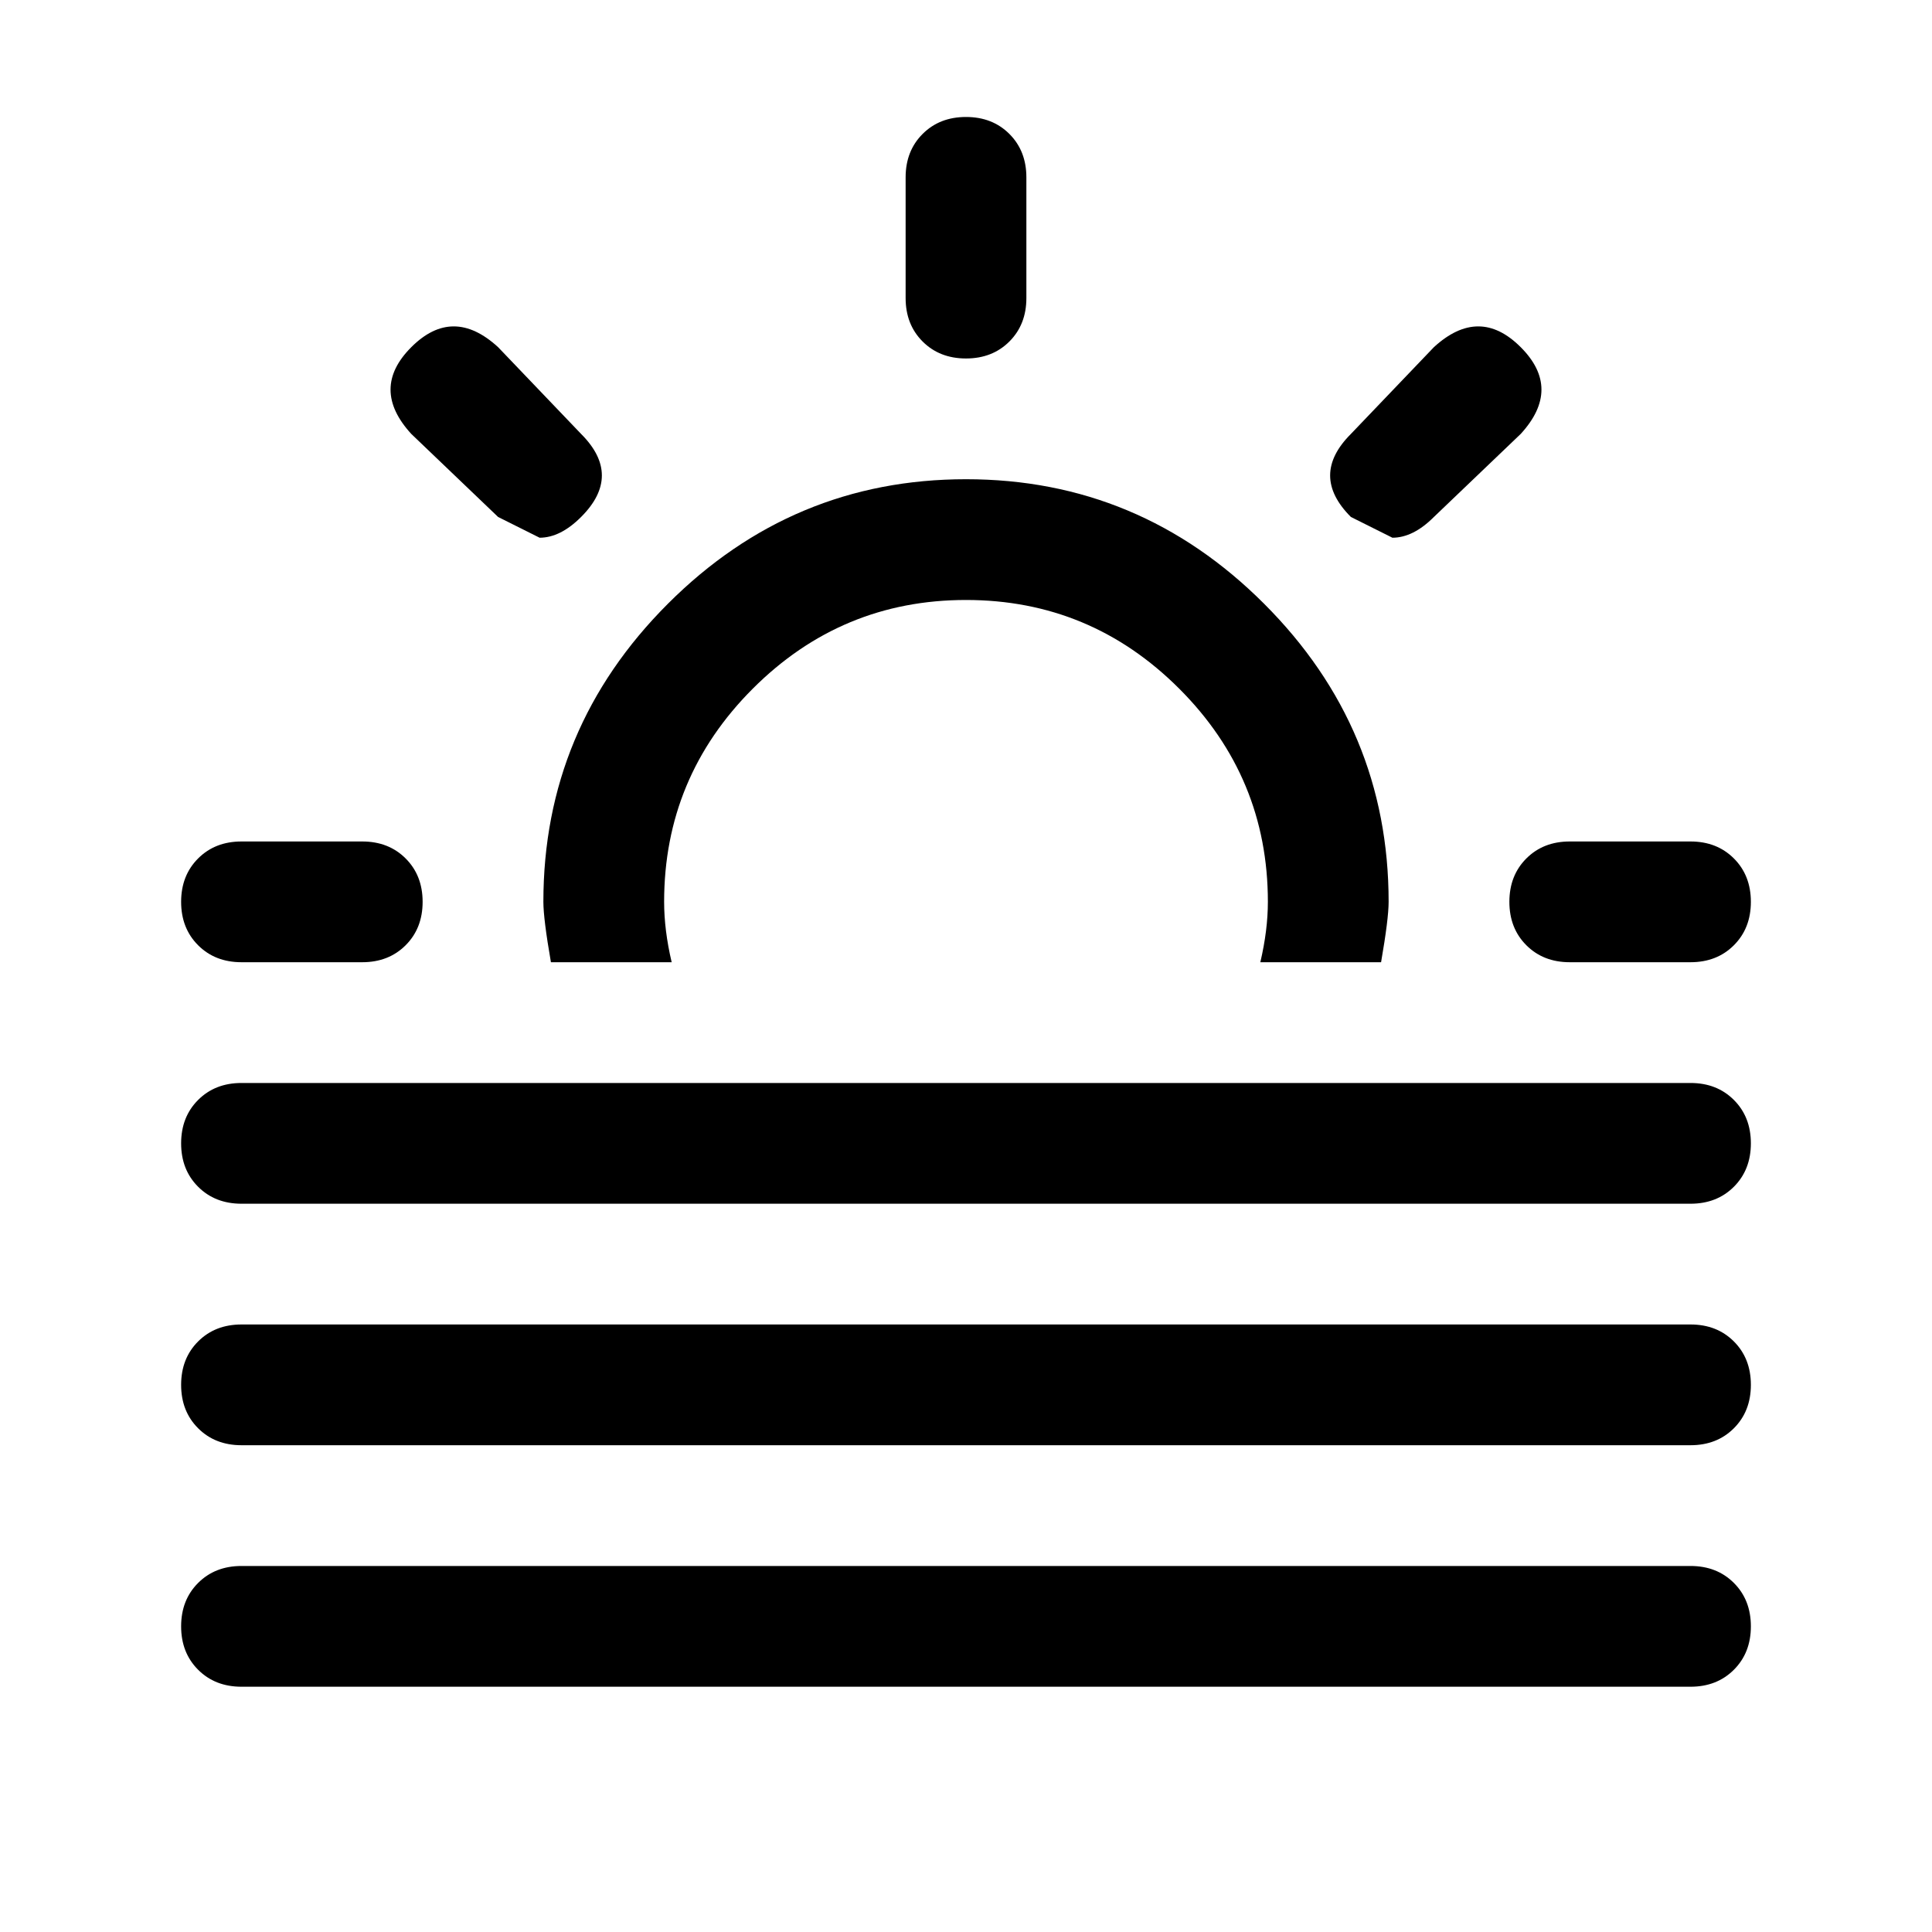
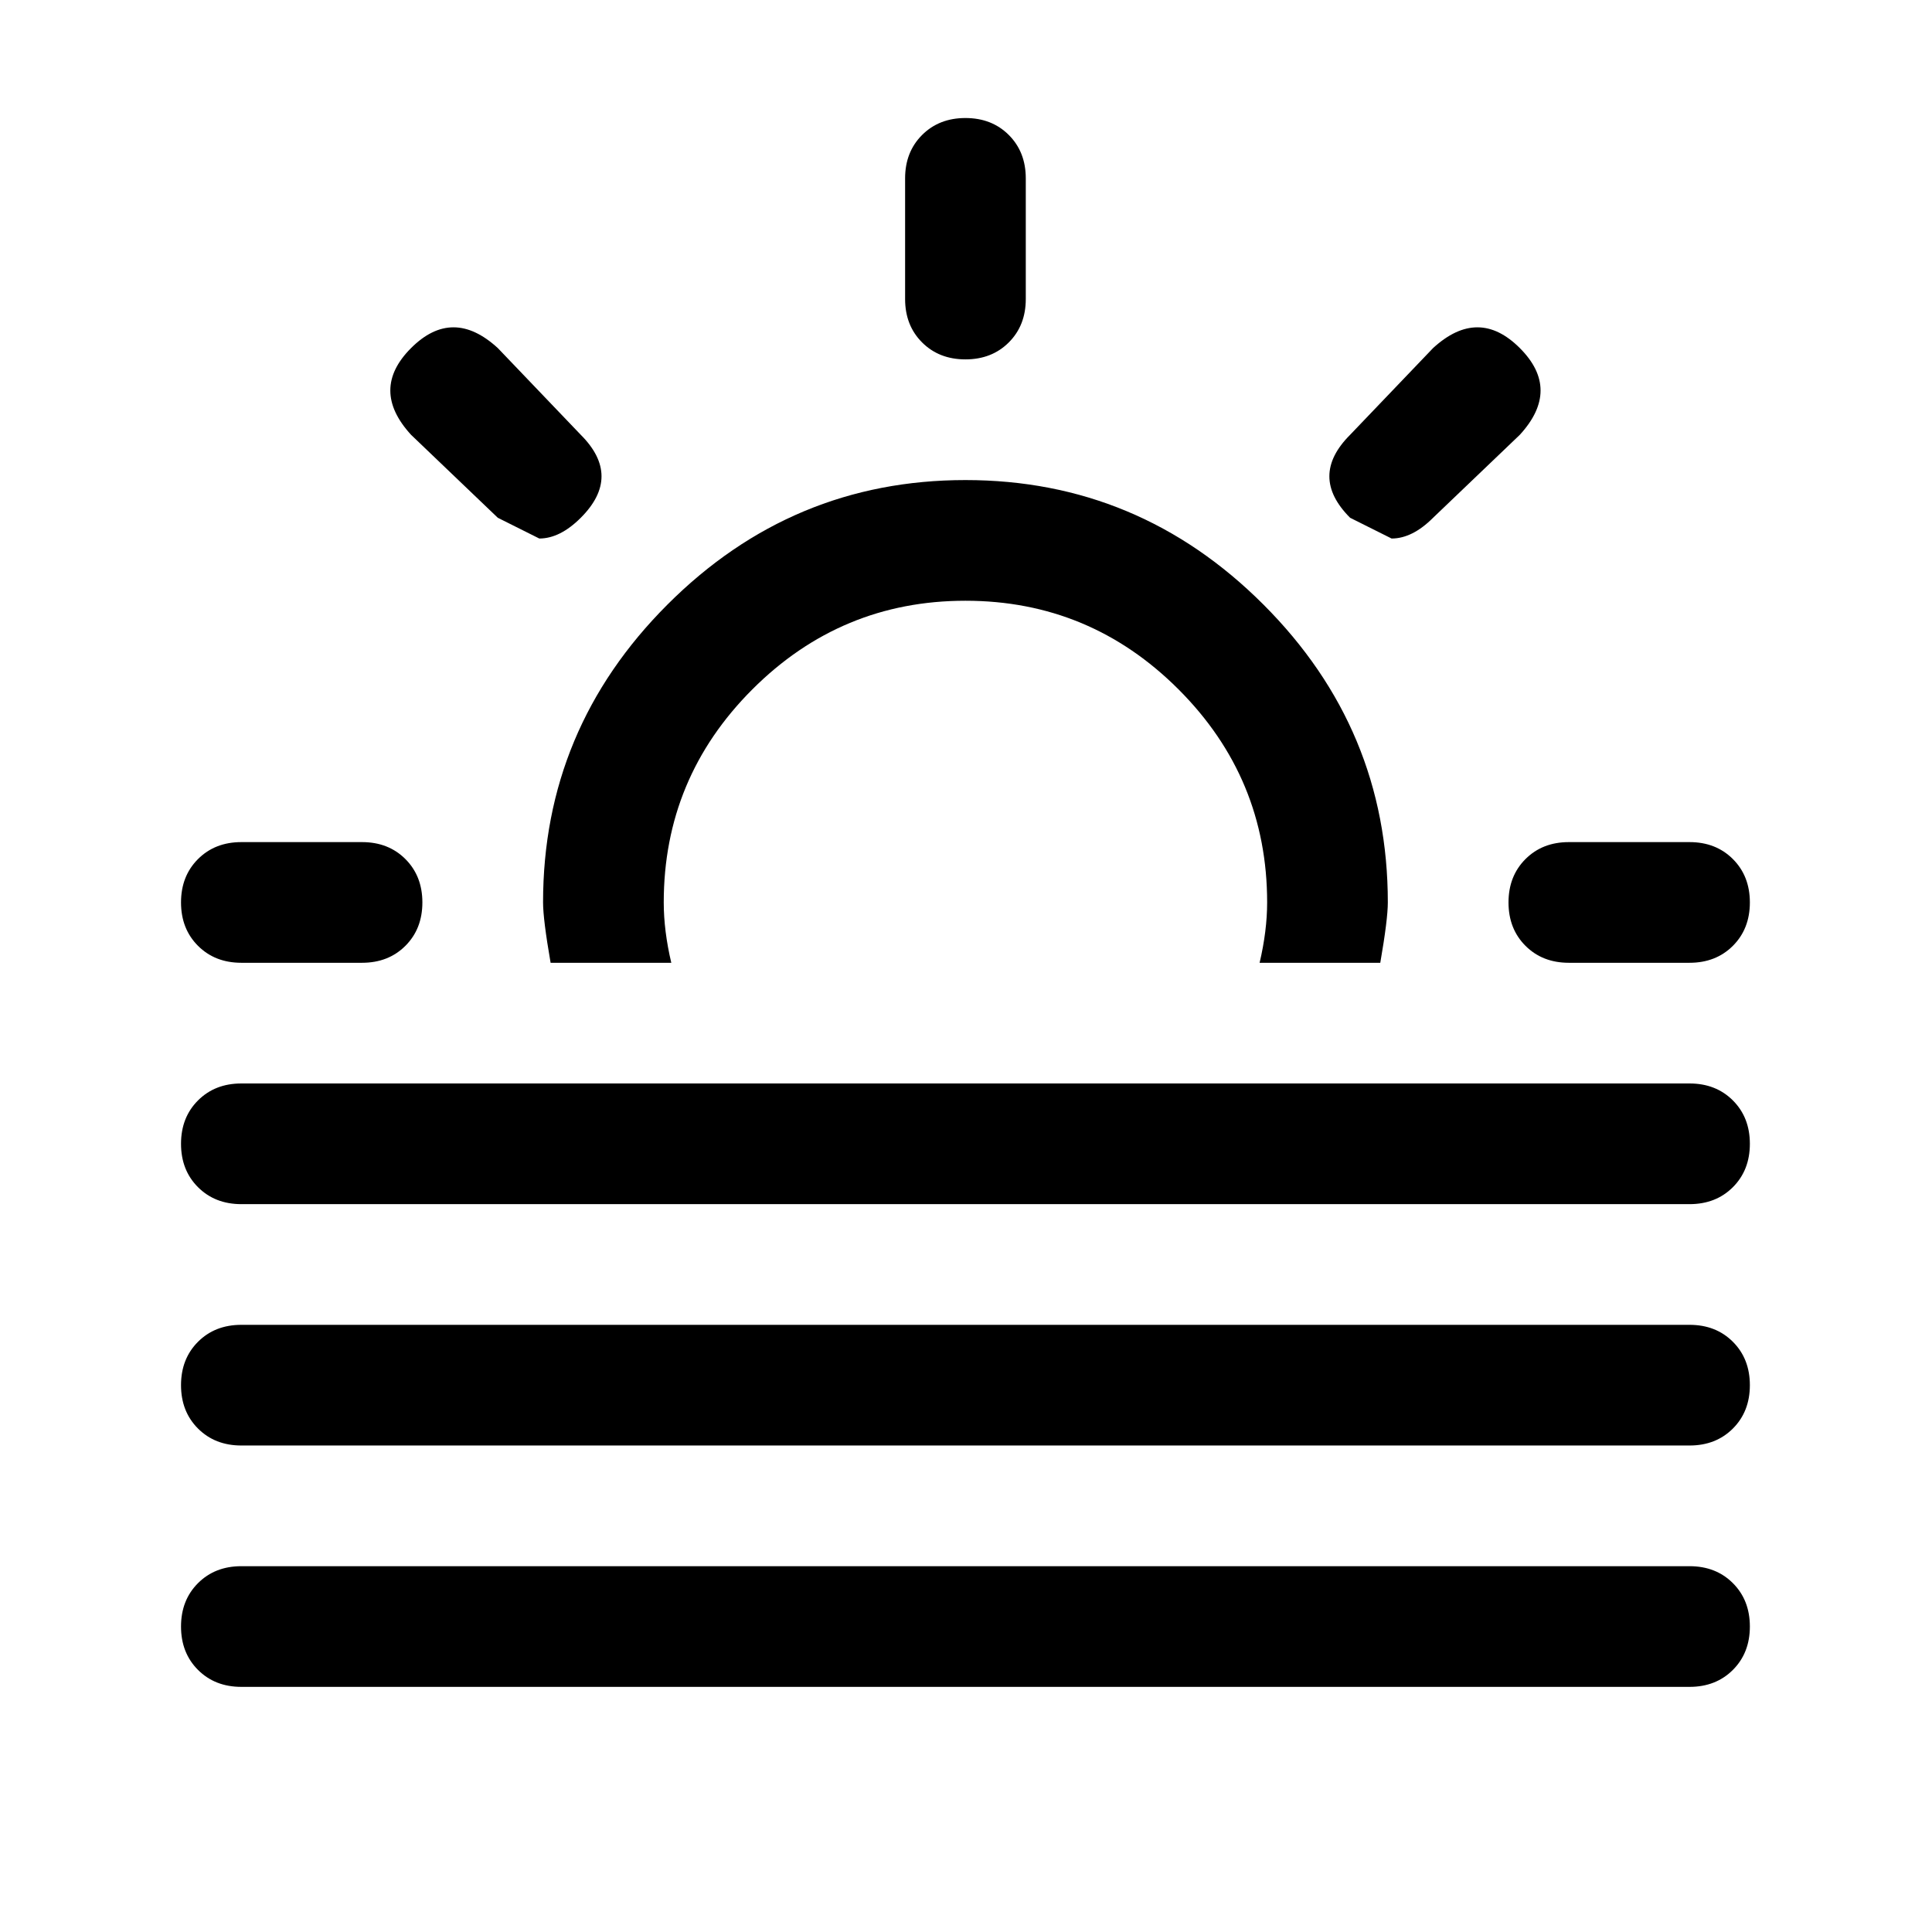
- <svg xmlns="http://www.w3.org/2000/svg" height="1000px" width="1000px">
-   <g>
-     <path d="M93.75 841.797c0 -9.115 2.93 -16.602 8.789 -22.461c5.859 -5.859 13.346 -8.789 22.461 -8.789c0 0 750 0 750 0c9.115 0 16.602 2.93 22.461 8.789c5.859 5.859 8.789 13.346 8.789 22.461c0 9.115 -2.93 16.602 -8.789 22.461c-5.859 5.859 -13.346 8.789 -22.461 8.789c0 0 -750 0 -750 0c-9.115 0 -16.602 -2.93 -22.461 -8.789c-5.859 -5.859 -8.789 -13.346 -8.789 -22.461c0 0 0 0 0 0m0 -125c0 -9.115 2.93 -16.602 8.789 -22.461c5.859 -5.859 13.346 -8.789 22.461 -8.789c0 0 750 0 750 0c9.115 0 16.602 2.93 22.461 8.789c5.859 5.859 8.789 13.346 8.789 22.461c0 9.115 -2.93 16.602 -8.789 22.461c-5.859 5.859 -13.346 8.789 -22.461 8.789c0 0 -750 0 -750 0c-9.115 0 -16.602 -2.93 -22.461 -8.789c-5.859 -5.859 -8.789 -13.346 -8.789 -22.461c0 0 0 0 0 0m0 -125c0 -9.115 2.93 -16.602 8.789 -22.461c5.859 -5.859 13.346 -8.789 22.461 -8.789c0 0 750 0 750 0c9.115 0 16.602 2.93 22.461 8.789c5.859 5.859 8.789 13.346 8.789 22.461c0 9.115 -2.93 16.602 -8.789 22.461c-5.859 5.859 -13.346 8.789 -22.461 8.789c0 0 -750 0 -750 0c-9.115 0 -16.602 -2.93 -22.461 -8.789c-5.859 -5.859 -8.789 -13.346 -8.789 -22.461c0 0 0 0 0 0m0 -125c0 -9.115 2.93 -16.602 8.789 -22.461c5.859 -5.859 13.346 -8.789 22.461 -8.789c0 0 62.5 0 62.5 0c9.115 0 16.602 2.93 22.461 8.789c5.859 5.859 8.789 13.346 8.789 22.461c0 9.115 -2.93 16.602 -8.789 22.461c-5.859 5.859 -13.346 8.789 -22.461 8.789c0 0 -62.5 0 -62.5 0c-9.115 0 -16.602 -2.93 -22.461 -8.789c-5.859 -5.859 -8.789 -13.346 -8.789 -22.461c0 0 0 0 0 0m119.141 -242.188c-7.162 -7.812 -10.743 -15.462 -10.743 -22.949c0 -7.487 3.581 -14.811 10.743 -21.972c7.161 -7.162 14.485 -10.743 21.972 -10.743c7.487 0 15.137 3.581 22.949 10.743c0 0 42.969 44.922 42.969 44.922c7.162 7.161 10.742 14.322 10.742 21.484c0 7.161 -3.58 14.323 -10.742 21.484c-7.161 7.162 -14.323 10.742 -21.484 10.742c0 0 -21.485 -10.742 -21.485 -10.742c0 0 -44.921 -42.969 -44.921 -42.969m68.359 242.188c0 -59.896 21.484 -111.328 64.453 -154.297c42.969 -42.969 94.401 -64.453 154.297 -64.453c59.896 0 111.328 21.484 154.297 64.453c42.969 42.969 64.453 94.401 64.453 154.297c0 5.859 -1.302 16.276 -3.906 31.25c0 0 -62.5 0 -62.5 0c2.604 -11.068 3.906 -21.484 3.906 -31.25c0 -42.969 -15.299 -79.753 -45.898 -110.352c-30.599 -30.599 -67.383 -45.898 -110.352 -45.898c-42.969 0 -79.753 15.299 -110.352 45.898c-30.599 30.599 -45.898 67.383 -45.898 110.352c0 9.766 1.302 20.182 3.906 31.25c0 0 -62.5 0 -62.5 0c-2.604 -14.974 -3.906 -25.391 -3.906 -31.25c0 0 0 0 0 0m187.5 -312.5c0 0 0 -62.5 0 -62.5c0 -9.115 2.93 -16.602 8.789 -22.461c5.859 -5.859 13.346 -8.789 22.461 -8.789c9.115 0 16.602 2.93 22.461 8.789c5.859 5.859 8.789 13.346 8.789 22.461c0 0 0 62.5 0 62.5c0 9.115 -2.93 16.602 -8.789 22.461c-5.859 5.859 -13.346 8.789 -22.461 8.789c-9.115 0 -16.602 -2.93 -22.461 -8.789c-5.859 -5.859 -8.789 -13.346 -8.789 -22.461c0 0 0 0 0 0m230.469 113.281c-7.162 -7.161 -10.742 -14.323 -10.742 -21.484c0 -7.162 3.58 -14.323 10.742 -21.484c0 0 42.968 -44.922 42.968 -44.922c7.813 -7.162 15.463 -10.743 22.95 -10.743c7.487 0 14.811 3.581 21.972 10.743c7.162 7.161 10.743 14.485 10.743 21.972c0 7.487 -3.581 15.137 -10.743 22.95c0 0 -44.922 42.968 -44.922 42.968c-7.161 7.162 -14.322 10.742 -21.484 10.742c0 0 -21.484 -10.742 -21.484 -10.742m82.031 199.219c0 -9.115 2.93 -16.602 8.789 -22.461c5.859 -5.859 13.346 -8.789 22.461 -8.789c0 0 62.5 0 62.5 0c9.115 0 16.602 2.93 22.461 8.789c5.859 5.859 8.789 13.346 8.789 22.461c0 9.115 -2.93 16.602 -8.789 22.461c-5.859 5.859 -13.346 8.789 -22.461 8.789c0 0 -62.5 0 -62.5 0c-9.115 0 -16.602 -2.93 -22.461 -8.789c-5.859 -5.859 -8.789 -13.346 -8.789 -22.461c0 0 0 0 0 0" />
-   </g>
+ <svg xmlns="http://www.w3.org/2000/svg" height="1000" width="1000">
+   <path d="M93.696 841.888q0-13.664 8.784-22.448t22.448-8.784h749.568q13.664 0 22.448 8.784t8.784 22.448-8.784 22.448-22.448 8.784h-749.568q-13.664 0-22.448-8.784t-8.784-22.448zm0-124.928q0-13.664 8.784-22.448t22.448-8.784h749.568q13.664 0 22.448 8.784t8.784 22.448-8.784 22.448-22.448 8.784h-749.568q-13.664 0-22.448-8.784t-8.784-22.448zm0-124.928q0-13.664 8.784-22.448t22.448-8.784h749.568q13.664 0 22.448 8.784t8.784 22.448-8.784 22.448-22.448 8.784h-749.568q-13.664 0-22.448-8.784t-8.784-22.448zm0-124.928q0-13.664 8.784-22.448t22.448-8.784h62.464q13.664 0 22.448 8.784t8.784 22.448-8.784 22.448-22.448 8.784h-62.464q-13.664 0-22.448-8.784t-8.784-22.448zm119.072-242.048q-10.736-11.712-10.736-22.936t10.736-21.96 21.96-10.736 22.936 10.736l42.944 44.896q10.736 10.736 10.736 21.472t-10.736 21.472-21.472 10.736l-21.472-10.736zm68.32 242.048q0-89.792 64.416-154.208t154.208-64.416 154.208 64.416 64.416 154.208q0 8.784-3.904 31.232h-62.464q3.904-16.592 3.904-31.232 0-64.416-45.872-110.288t-110.288-45.872-110.288 45.872-45.872 110.288q0 14.64 3.904 31.232h-62.464q-3.904-22.448-3.904-31.232zm187.392-312.32v-62.464q0-13.664 8.784-22.448t22.448-8.784 22.448 8.784 8.784 22.448v62.464q0 13.664-8.784 22.448t-22.448 8.784-22.448-8.784-8.784-22.448zm230.336 113.216q-10.736-10.736-10.736-21.472t10.736-21.472l42.944-44.896q11.712-10.736 22.936-10.736t21.96 10.736 10.736 21.96-10.736 22.936l-44.896 42.944q-10.736 10.736-21.472 10.736zm81.984 199.104q0-13.664 8.784-22.448t22.448-8.784h62.464q13.664 0 22.448 8.784t8.784 22.448-8.784 22.448-22.448 8.784h-62.464q-13.664 0-22.448-8.784t-8.784-22.448z" />
</svg>
